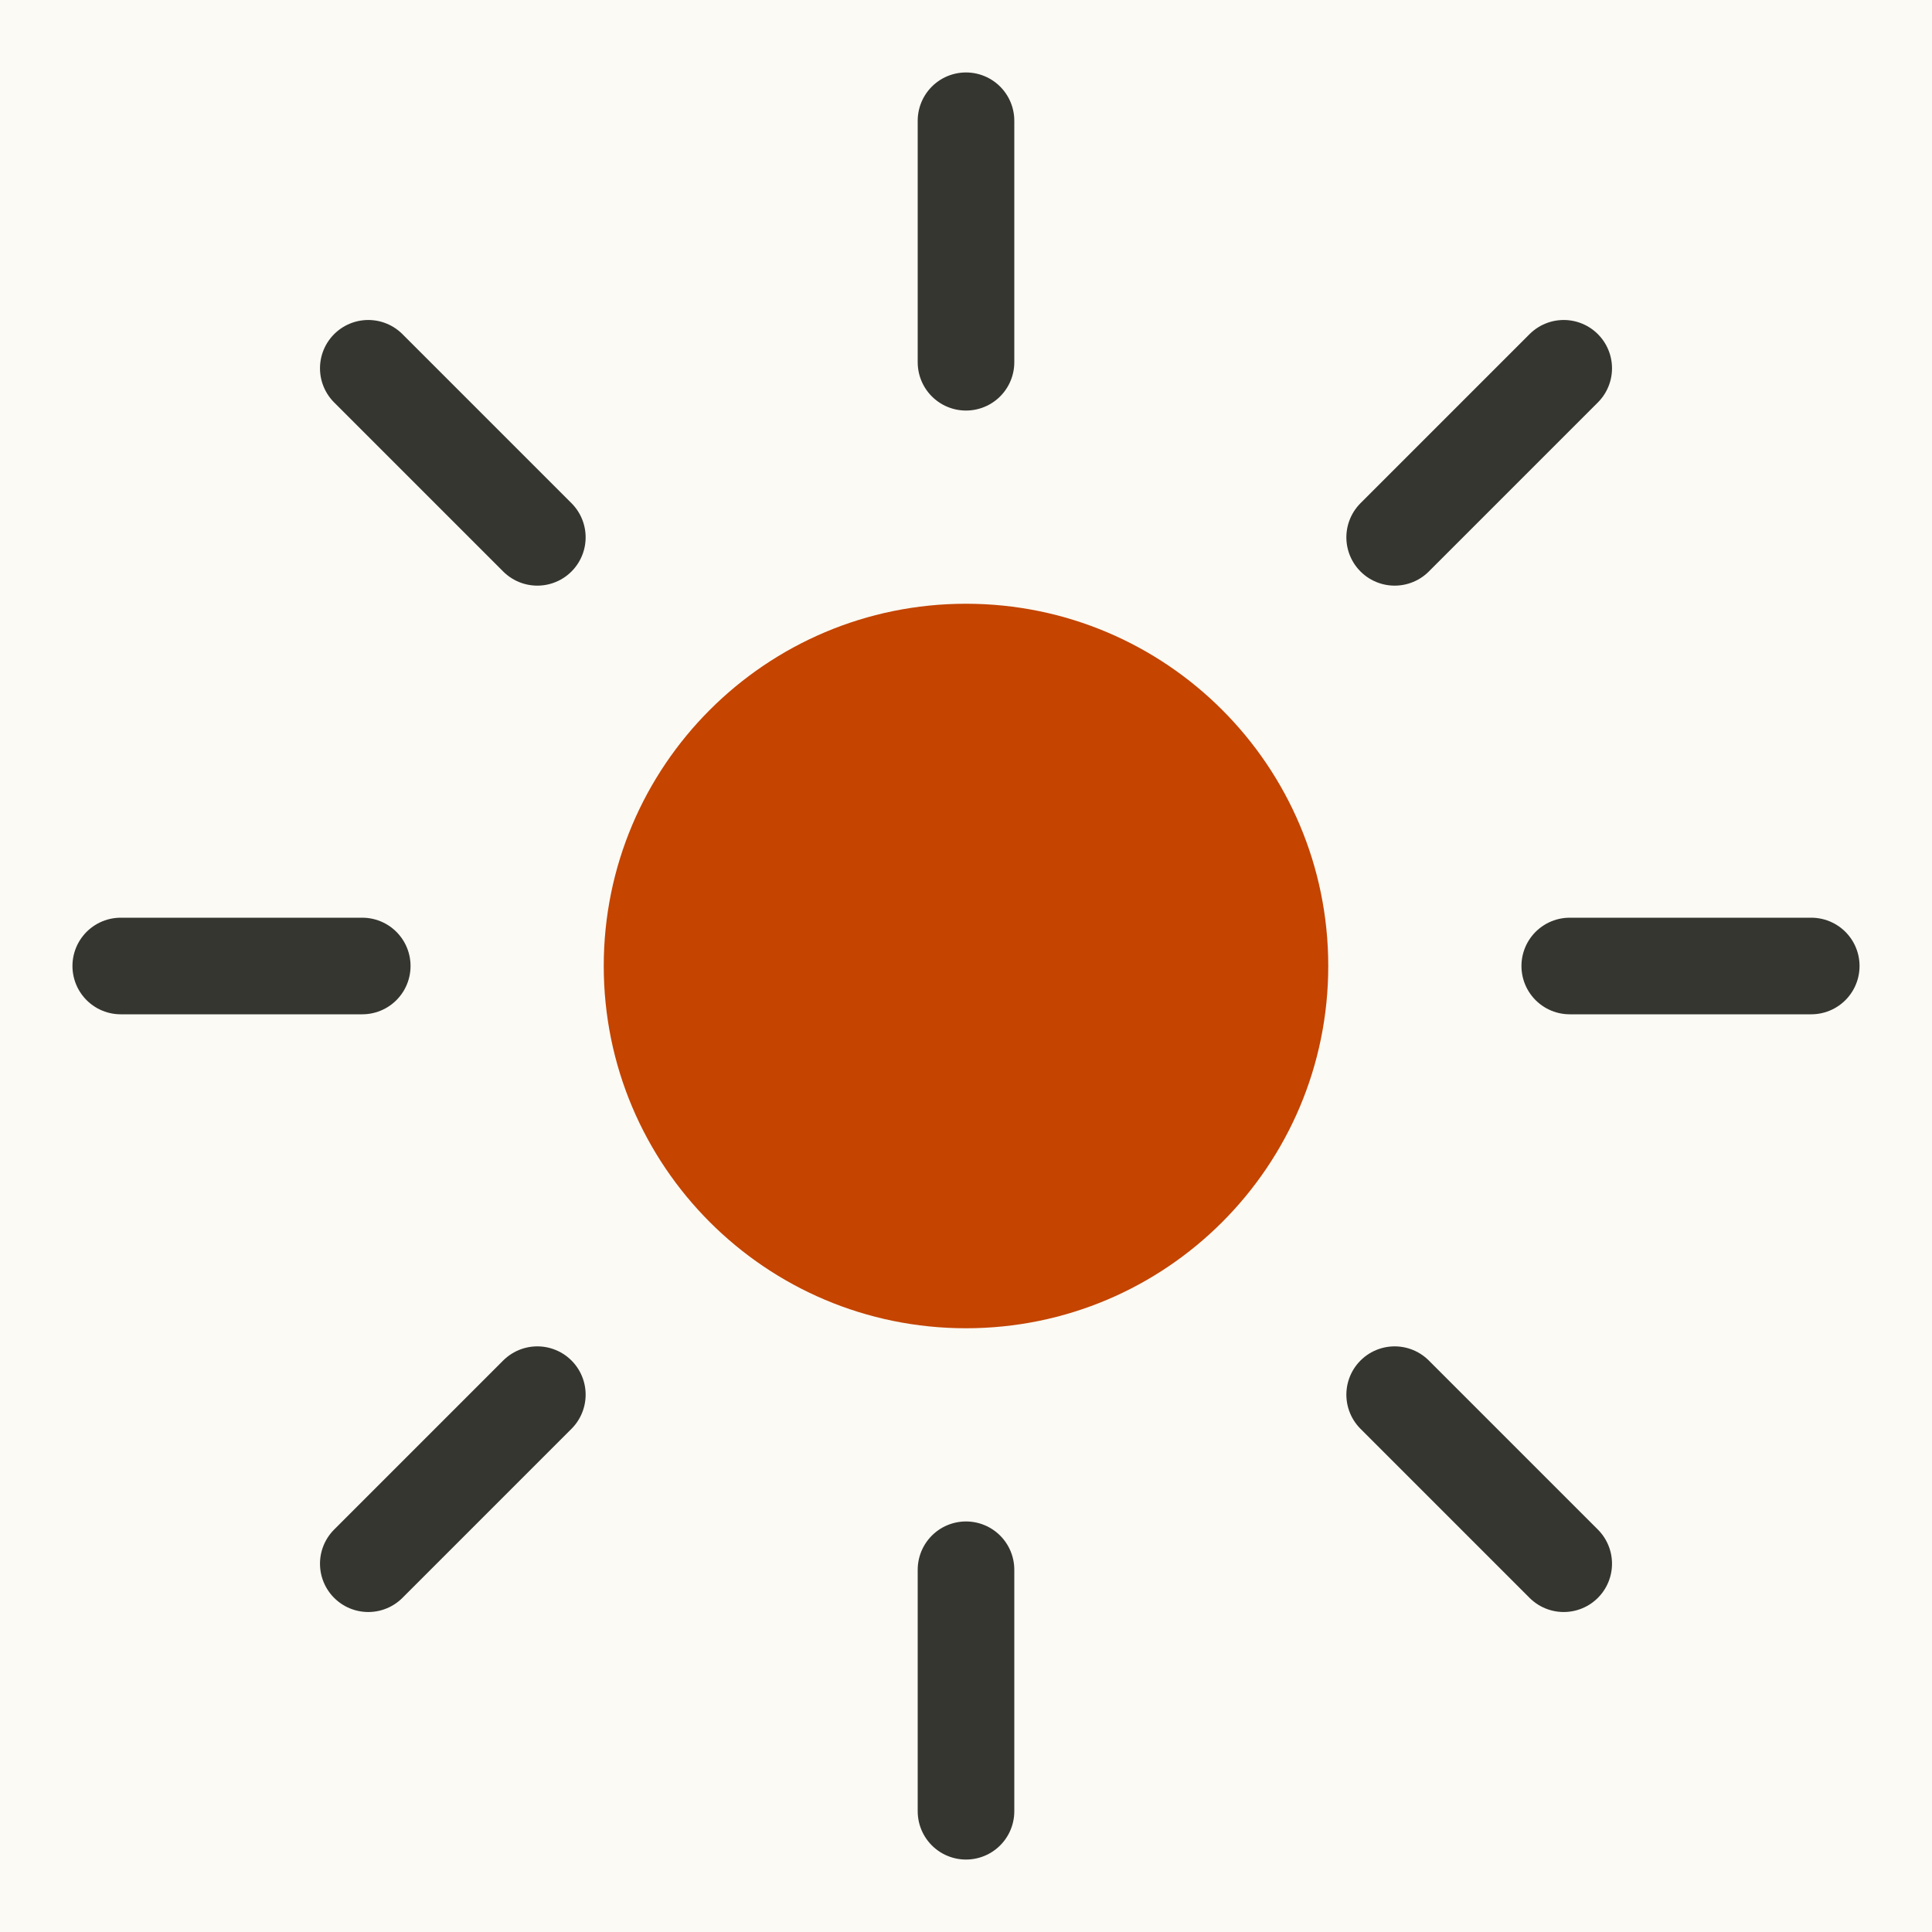
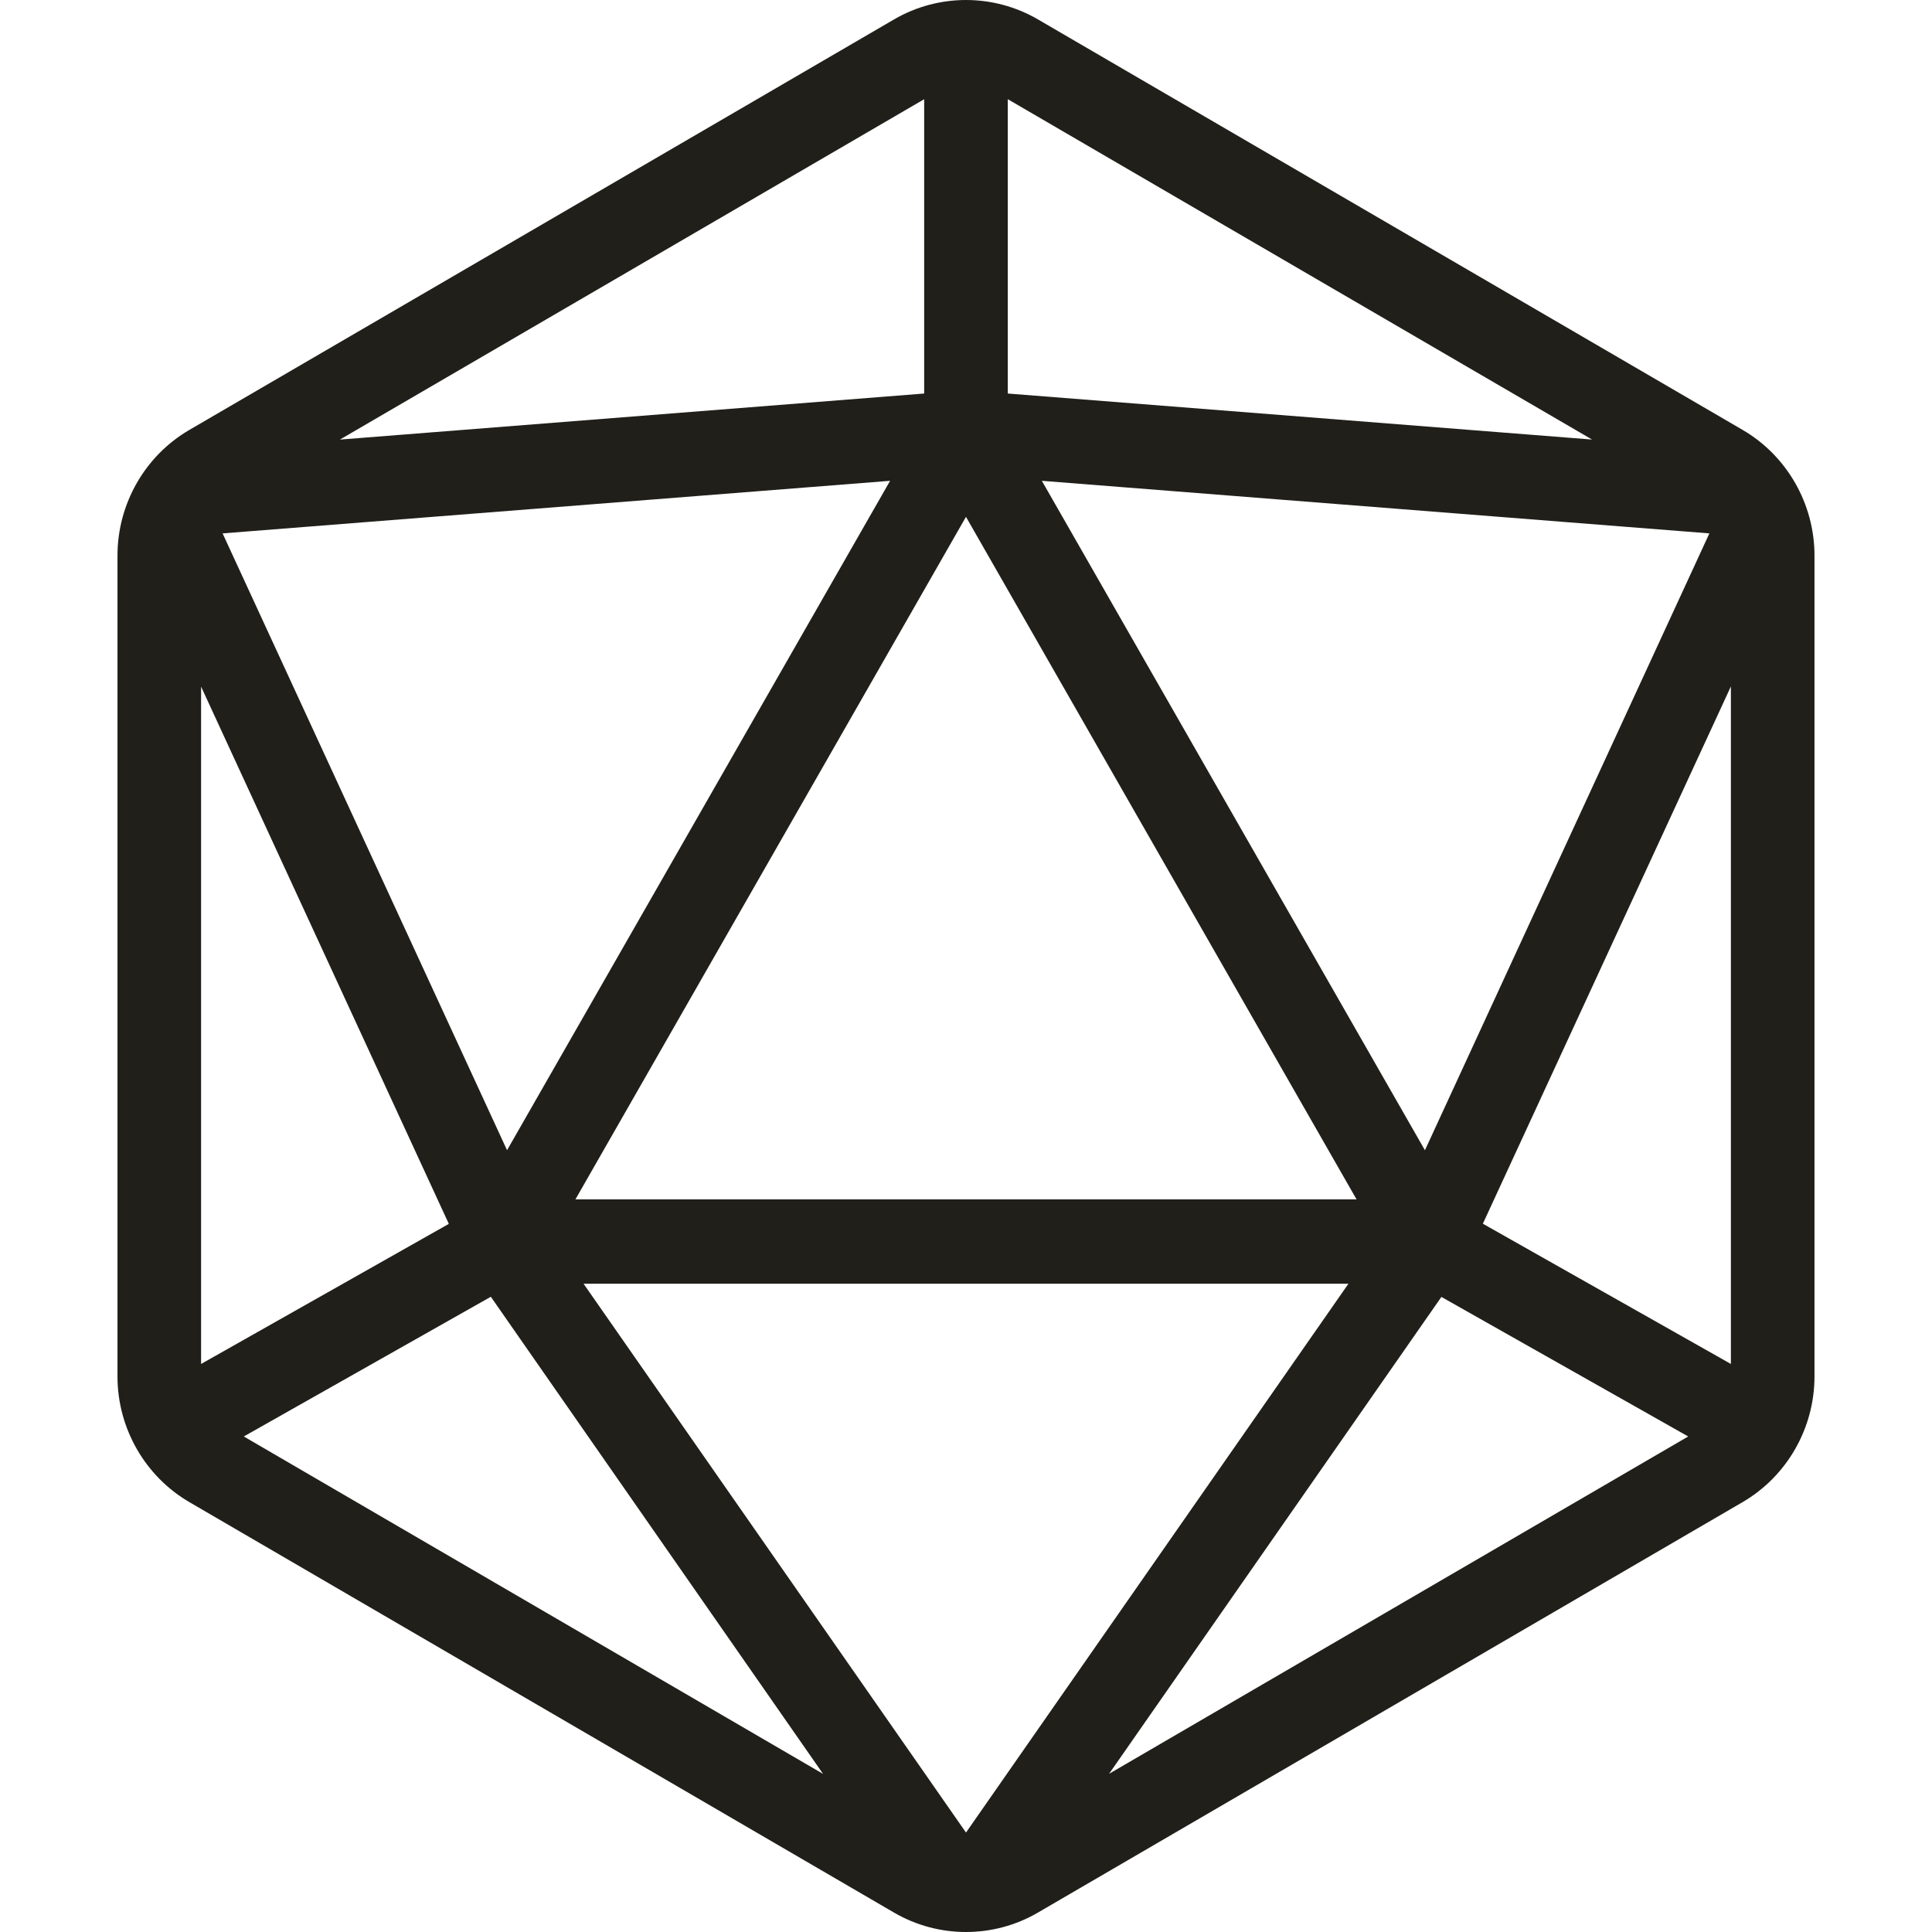
- <svg xmlns="http://www.w3.org/2000/svg" viewBox="0 0 32 32">
-   <rect width="32" height="32" fill="#fbfaf4" />
-   <circle cx="16" cy="16" r="6" fill="#c44400" />
-   <g stroke="#363630" stroke-width="1.6" stroke-linecap="round">
-     <path d="M16 2v4M16 26v4M2 16h4M26 16h4" />
-     <path d="M6.1 6.1l2.8 2.8M23.1 23.1l2.8 2.8M25.9 6.1l-2.8 2.8M8.9 23.1l-2.8 2.8" />
-   </g>
+ <svg xmlns="http://www.w3.org/2000/svg" viewBox="-4.5 0 74 74">
+   <path fill="#201f1a" d="M8.519 16.837L30.898 3.8V15.073L8.519 16.837ZM34.1 15.073V3.799L56.48 16.836L34.1 15.073ZM61.797 26.292V52.243L52.297 46.871L61.797 26.292ZM47.149 49.169L32.5 70.191L17.851 49.169H47.149ZM12.691 46.877L3.202 52.243V26.299L12.691 46.877ZM35.405 18.416L60.973 20.43L50.078 44.057L35.405 18.416ZM17.54 45.939L32.499 19.796L47.459 45.939H17.54ZM14.921 44.056L4.026 20.43L29.593 18.416L14.921 44.056ZM4.838 55.02L14.3 49.669L27.025 67.944L4.838 55.02ZM37.981 67.94L50.709 49.675L60.162 55.02L37.981 67.94ZM62.246 16.466L35.253 0.742C33.554 -0.247 31.445 -0.247 29.747 0.742L2.754 16.466C1.055 17.455 -0 19.298 -0 21.277V52.724C-0 54.702 1.055 56.546 2.754 57.535L29.746 73.258C30.595 73.753 31.547 74 32.499 74C33.451 74 34.403 73.753 35.252 73.258L62.245 57.535C63.944 56.546 64.999 54.702 64.999 52.724V21.277C64.999 19.299 63.944 17.455 62.246 16.466Z" />
</svg>
